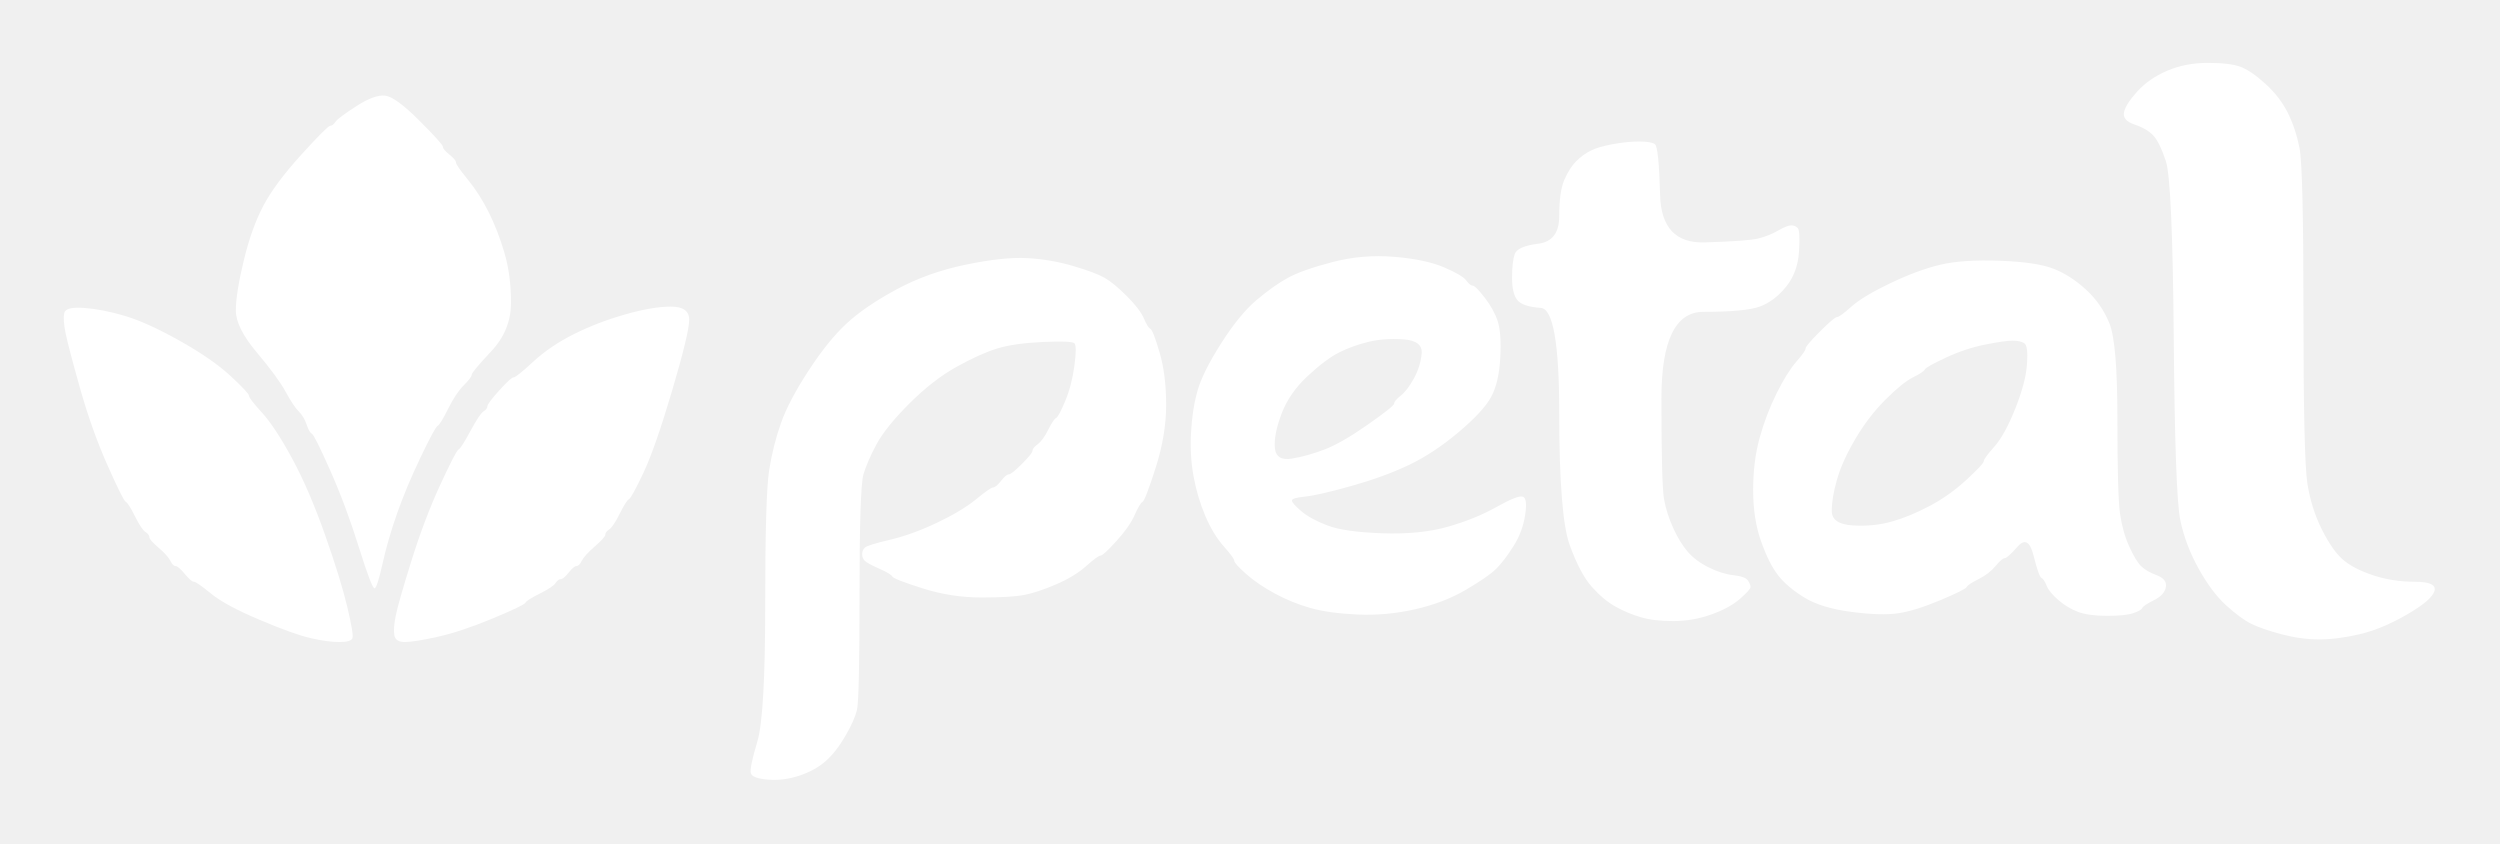
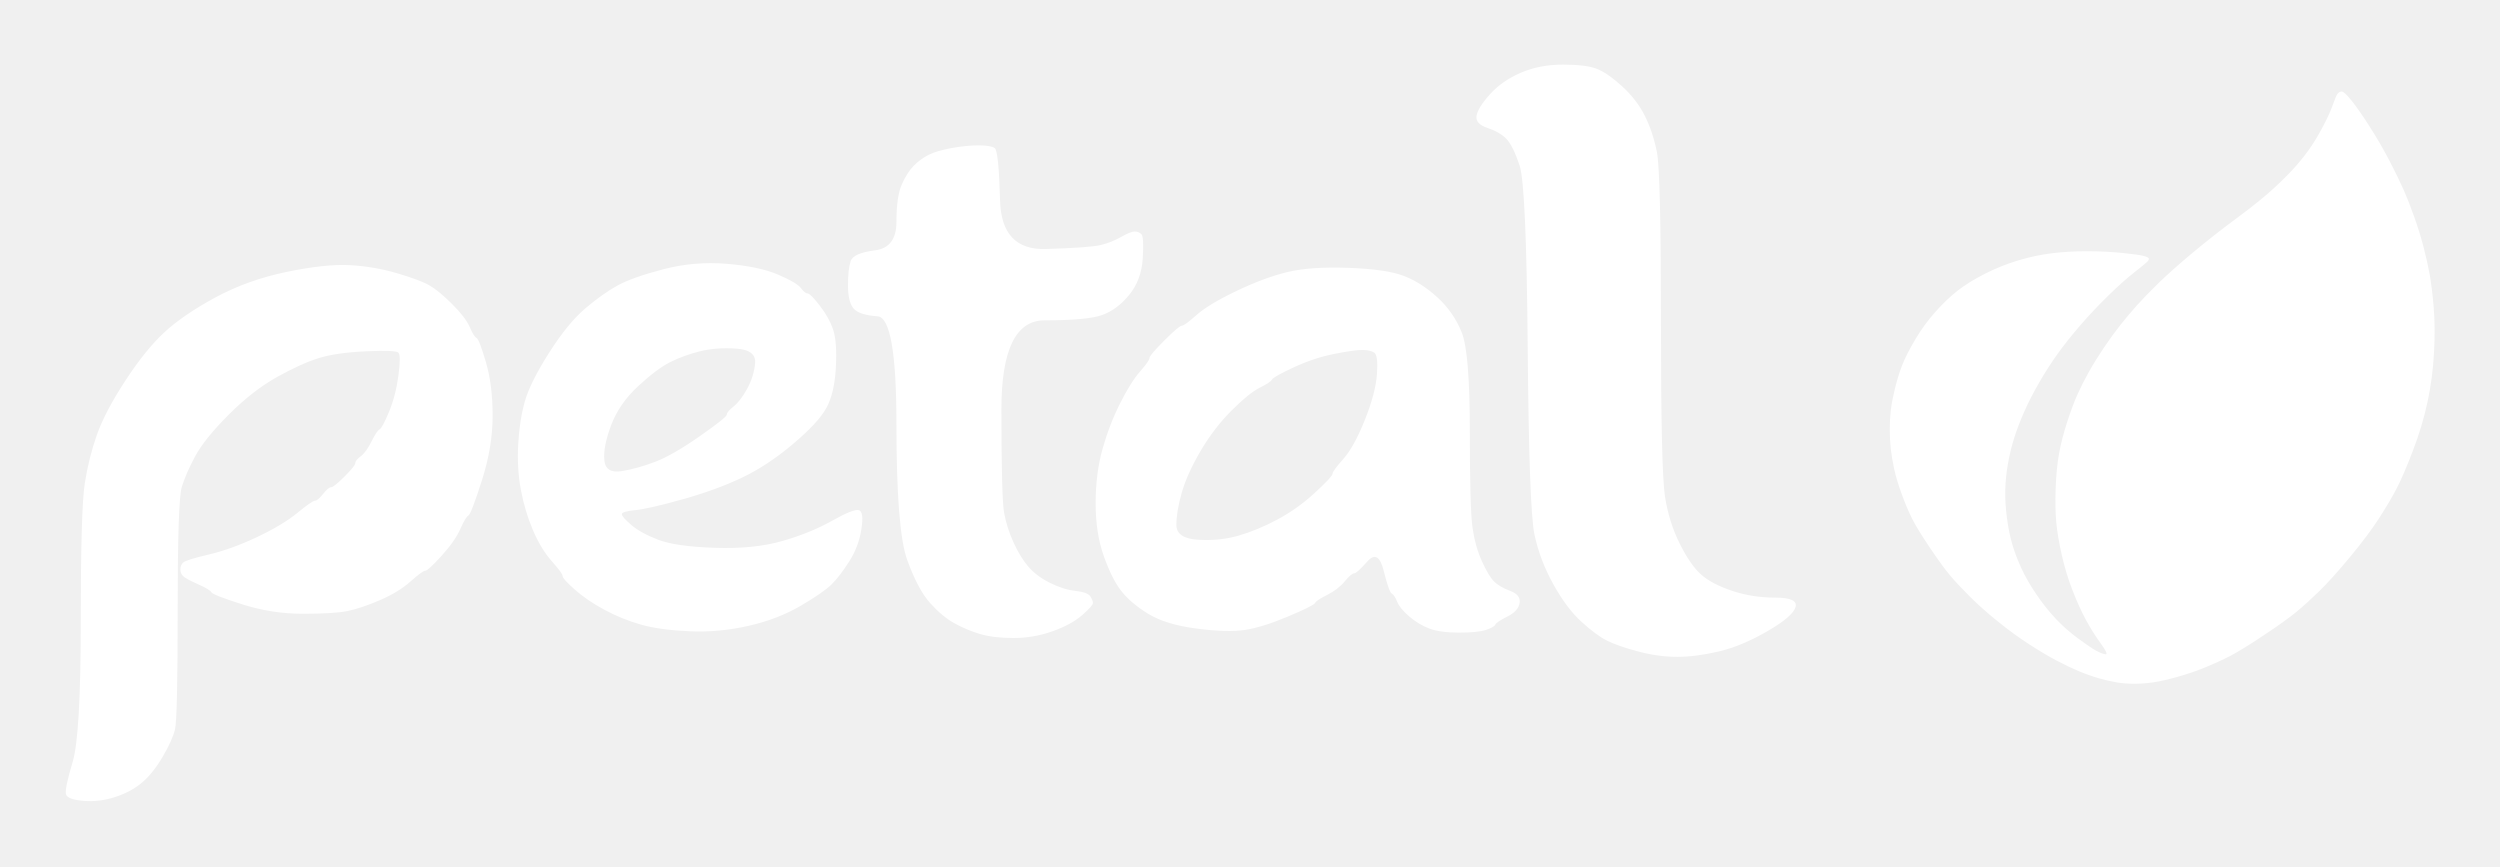
- <svg xmlns="http://www.w3.org/2000/svg" viewBox="0 0 954 322" width="954" height="322" role="img" aria-label="Petal logo horizontal — white">
-   <g transform="translate(24 36) scale(1)">
-     <path fill="#FFFFFF" fill-rule="evenodd" d="M112 4.5Q119 0 123 0.5Q127 1 136 10Q145 19 145 20Q145 21 147.5 23Q150 25 150 26Q150 27 154.5 32.5Q159 38 162.5 45Q166 52 168.5 60.5Q171 69 171 79.5Q171 90 163.5 98Q156 106 156 107Q156 108 153 111Q150 114 147 120Q144 126 143 126.5Q142 127 136.5 138.5Q131 150 127.5 160Q124 170 122 179Q120 188 119 188.5Q118 189 113 173Q108 157 102 143.5Q96 130 95 129.5Q94 129 93 126Q92 123 90 121Q88 119 85 113.5Q82 108 74 98.5Q66 89 66 82.5Q66 76 69 63.5Q72 51 76.5 42.5Q81 34 91 23Q101 12 102 12Q103 12 104 10.5Q105 9 112 4.5Z M0.5 83.5Q1 81 8 81.5Q15 82 23.5 84.5Q32 87 44.5 94Q57 101 64 107.5Q71 114 71 115Q71 116 76 121.5Q81 127 87.5 139Q94 151 100 168Q106 185 108.5 195.5Q111 206 110.5 207.5Q110 209 105.5 209Q101 209 94.5 207.5Q88 206 75 200.5Q62 195 56.5 190.5Q51 186 50 186Q49 186 46.5 183Q44 180 43 180Q42 180 41 178Q40 176 36.5 173Q33 170 33 169Q33 168 31.5 167Q30 166 27.5 161Q25 156 24 155.5Q23 155 17 141.5Q11 128 6.5 112Q2 96 1 91Q0 86 0.5 83.5Z M214.5 84Q225 81 232 81Q239 81 239 86Q239 91 232.5 113Q226 135 221.5 144.5Q217 154 216 154.5Q215 155 212.5 160Q210 165 208.5 166Q207 167 207 168Q207 169 203 172.5Q199 176 198 178Q197 180 196 180Q195 180 193 182.5Q191 185 190 185Q189 185 188 186.5Q187 188 182 190.5Q177 193 176.5 194Q176 195 164 200Q152 205 143 207Q134 209 130.5 209Q127 209 126.5 206.5Q126 204 127 199Q128 194 133 178Q138 162 144 149Q150 136 151 135.5Q152 135 155.5 128.5Q159 122 160.5 121Q162 120 162 119Q162 118 166.5 113Q171 108 172 108Q173 108 179.5 102Q186 96 195 91.5Q204 87 214.5 84Z" />
-   </g>
-   <g transform="translate(286 24) scale(1)">
+ <svg xmlns="http://www.w3.org/2000/svg" viewBox="0 0 928.685 322" width="928.685" height="322" role="img" aria-label="Petal logo horizontal — white">
+   <g transform="translate(24 24) scale(1)">
    <path fill="#FFFFFF" fill-rule="evenodd" d="M541 3Q548 0 556.5 0Q565 0 569 1.5Q573 3 578.5 8Q584 13 587 19Q590 25 591.5 32.5Q593 40 593 95.5Q593 151 594.5 160.5Q596 170 600 178Q604 186 608 189.5Q612 193 619.5 195.5Q627 198 635.5 198Q644 198 643 201.5Q642 205 632.5 210.5Q623 216 614.5 218Q606 220 599 220Q592 220 584.5 218Q577 216 573 214Q569 212 563.5 207Q558 202 553 193Q548 184 546 174.5Q544 165 543.5 105Q543 45 540.5 37.5Q538 30 535.5 27.5Q533 25 528.5 23.5Q524 22 524.5 19Q525 16 529.5 11Q534 6 541 3Z M329.5 31Q335 30 339.5 30Q344 30 345.5 31Q347 32 347.5 50.5Q348 69 364.5 68.5Q381 68 385 67Q389 66 392.5 64Q396 62 397.5 62Q399 62 400 63Q401 64 400.5 72Q400 80 395.5 85.5Q391 91 385.5 93Q380 95 364 95Q348 95 348 128Q348 161 349 166.5Q350 172 352.5 177.5Q355 183 358 186.5Q361 190 366 192.5Q371 195 375.5 195.5Q380 196 381 197.5Q382 199 382 200Q382 201 378 204.5Q374 208 367 210.5Q360 213 352.5 213Q345 213 340 211.5Q335 210 330.5 207.5Q326 205 321.5 200Q317 195 313 184Q309 173 309 133.5Q309 94 302 93.5Q295 93 293 90.5Q291 88 291 82Q291 76 292 73Q293 70 301 69Q309 68 309 58.5Q309 49 311 44.5Q313 40 315.5 37.5Q318 35 321 33.5Q324 32 329.5 31Z M222.5 76Q234 73 246 74Q258 75 265 78Q272 81 273.5 83Q275 85 276 85Q277 85 280.5 89.5Q284 94 285.5 98.5Q287 103 286.5 112.5Q286 122 283 127.5Q280 133 270.5 141Q261 149 251.5 153.5Q242 158 229.5 161.5Q217 165 212 165.5Q207 166 207 167Q207 168 210.5 171Q214 174 220.5 176.5Q227 179 241.5 179.5Q256 180 266.5 177Q277 174 285 169.5Q293 165 295 165.5Q297 166 296 172.5Q295 179 291.5 184.5Q288 190 285 193Q282 196 273.5 201Q265 206 254 208.5Q243 211 232 210.5Q221 210 214 208Q207 206 200.5 202.5Q194 199 189.5 195Q185 191 185 190Q185 189 181 184.5Q177 180 174 173Q171 166 169.5 158Q168 150 168.5 141Q169 132 171 125Q173 118 180 107Q187 96 193.5 90.5Q200 85 205.5 82Q211 79 222.5 76Z M82.5 77Q97 74 106 74.5Q115 75 123.5 77.5Q132 80 135.5 82Q139 84 144 89Q149 94 150.5 97.5Q152 101 153 101.5Q154 102 156.5 110.5Q159 119 159 130.5Q159 142 155 154.5Q151 167 150 167.5Q149 168 147 172.5Q145 177 140 182.5Q135 188 134 188Q133 188 128.5 192Q124 196 117 199Q110 202 105 203Q100 204 88.5 204Q77 204 66 200.5Q55 197 54.5 196Q54 195 49.5 193Q45 191 44 190Q43 189 43 187.5Q43 186 44 185Q45 184 53.5 182Q62 180 71.5 175.5Q81 171 86.5 166.5Q92 162 93 162Q94 162 96 159.5Q98 157 99 157Q100 157 104 153Q108 149 108 148Q108 147 110 145.5Q112 144 114 140Q116 136 117 135.5Q118 135 120.5 129Q123 123 124 115.5Q125 108 124 107Q123 106 112 106.5Q101 107 94.5 109Q88 111 79 116Q70 121 61 130Q52 139 48.5 145.5Q45 152 43.5 157Q42 162 42 202.5Q42 243 41 247Q40 251 36.5 257Q33 263 29 266.5Q25 270 19 272Q13 274 7 273.5Q1 273 0.5 271Q0 269 3 259Q6 249 6 207Q6 165 7.5 155.5Q9 146 12 137.5Q15 129 22.5 117.5Q30 106 37 99.5Q44 93 56 86.5Q68 80 82.5 77Z M454.5 77Q463 75 477 75.5Q491 76 497.5 78.5Q504 81 510 86.5Q516 92 519 99.5Q522 107 522 136Q522 165 523 172Q524 179 526.5 184.5Q529 190 531 192Q533 194 537 195.5Q541 197 540.5 200Q540 203 536 205Q532 207 531.5 208Q531 209 528 210Q525 211 518 211Q511 211 507 209.5Q503 208 499.5 205Q496 202 495 199.5Q494 197 493 196.5Q492 196 490 188Q488 180 484 184.5Q480 189 479 189Q478 189 475.5 192Q473 195 469 197Q465 199 464.5 200Q464 201 454.5 205Q445 209 438.5 210Q432 211 420.5 209.5Q409 208 402.5 204Q396 200 392.5 195.5Q389 191 386 182.5Q383 174 383 163Q383 152 385.5 143Q388 134 392 126Q396 118 399.5 114Q403 110 403 109Q403 108 408.5 102.5Q414 97 415 97Q416 97 420.5 93Q425 89 435.5 84Q446 79 454.5 77Z M249.5 105.5Q242 105 236 106.5Q230 108 225 110.5Q220 113 213 119.5Q206 126 203 134Q200 142 200.5 147Q201 152 207 151Q213 150 219.5 147.5Q226 145 236 138Q246 131 246 130Q246 129 248.5 127Q251 125 253.5 120.5Q256 116 256.5 111Q257 106 249.5 105.5Z M482 106Q479 106 471.5 107.5Q464 109 456.5 112.5Q449 116 448.5 117Q448 118 444 120Q440 122 433.5 128.5Q427 135 422 143.5Q417 152 415 159Q413 166 413 171Q413 176 421 176.5Q429 177 436 175Q443 173 450.5 169Q458 165 464.5 159Q471 153 471 152Q471 151 475 146.5Q479 142 483 132Q487 122 487.5 115Q488 108 486.5 107Q485 106 482 106Z" />
  </g>
+   <g transform="translate(702 34) scale(1)">
+     <path fill="#FFFFFF" fill-rule="evenodd" d="M166.4 0.764Q167.037 0 167.928 0Q168.819 0 171.493 3.31Q174.167 6.62 178.241 12.986Q182.315 19.352 185.625 25.718Q188.935 32.083 190.845 36.412Q192.755 40.741 194.792 46.47Q196.829 52.199 198.229 57.546Q199.63 62.894 200.521 67.731Q201.412 72.569 202.049 80.081Q202.685 87.593 202.176 97.014Q201.667 106.435 199.757 115.347Q197.847 124.259 194.282 133.553Q190.718 142.847 188.171 147.685Q185.625 152.523 181.678 158.634Q177.732 164.745 170.984 172.893Q164.236 181.042 159.653 185.498Q155.069 189.954 151.25 193.137Q147.431 196.319 139.028 201.921Q130.625 207.523 126.424 209.688Q122.222 211.852 117.257 213.889Q112.292 215.926 106.817 217.454Q101.343 218.982 97.778 219.491Q94.213 220 90.775 220Q87.338 220 84.282 219.491Q81.227 218.982 77.662 217.963Q74.097 216.944 70.15 215.289Q66.204 213.634 61.875 211.343Q57.546 209.051 51.817 205.359Q46.088 201.667 40.104 196.829Q34.12 191.991 29.664 187.535Q25.208 183.079 22.407 179.768Q19.607 176.458 14.896 169.456Q10.185 162.454 8.275 158.634Q6.366 154.815 4.456 149.595Q2.546 144.375 1.655 140.301Q0.764 136.227 0.382 132.789Q0 129.352 0 125.532Q0 121.713 0.382 118.403Q0.764 115.093 1.91 110.382Q3.056 105.671 4.583 101.725Q6.111 97.778 9.421 92.176Q12.732 86.574 16.933 81.863Q21.134 77.153 25.208 73.97Q29.282 70.787 35.266 67.731Q41.25 64.676 47.616 62.766Q53.981 60.856 60.093 60.093Q66.204 59.329 73.206 59.329Q80.208 59.329 86.447 59.965Q92.685 60.602 94.468 61.111Q96.25 61.62 96.25 62.13Q96.25 62.639 95.613 63.276Q94.977 63.912 90.775 67.222Q86.574 70.532 81.1 75.88Q75.625 81.227 70.787 86.829Q65.949 92.431 62.384 97.396Q58.819 102.361 55.509 108.09Q52.199 113.819 49.907 119.039Q47.616 124.259 46.215 128.715Q44.815 133.171 43.924 138.137Q43.032 143.102 42.905 147.94Q42.778 152.778 43.542 158.507Q44.306 164.236 45.579 168.438Q46.852 172.639 48.889 177.095Q50.926 181.551 54.363 186.643Q57.801 191.736 61.62 195.81Q65.44 199.884 70.15 203.322Q74.861 206.759 76.771 207.778Q78.681 208.796 80.081 209.051Q81.481 209.306 78.426 205.104Q75.37 200.903 72.824 196.192Q70.278 191.482 67.859 185.243Q65.44 179.005 63.912 172.257Q62.384 165.509 61.875 160.289Q61.366 155.069 61.62 147.558Q61.875 140.046 62.894 134.444Q63.912 128.843 65.949 122.604Q67.986 116.366 69.769 112.419Q71.551 108.472 73.97 104.144Q76.389 99.815 79.572 95.104Q82.755 90.394 85.683 86.701Q88.611 83.009 91.794 79.444Q94.977 75.88 99.815 71.169Q104.653 66.458 112.419 59.965Q120.185 53.472 128.97 46.979Q137.755 40.486 142.975 35.648Q148.194 30.81 151.25 27.245Q154.306 23.681 156.47 20.498Q158.634 17.315 161.053 12.732Q163.472 8.148 164.618 4.838Q165.764 1.528 166.4 0.764Z" />
+   </g>
</svg>
